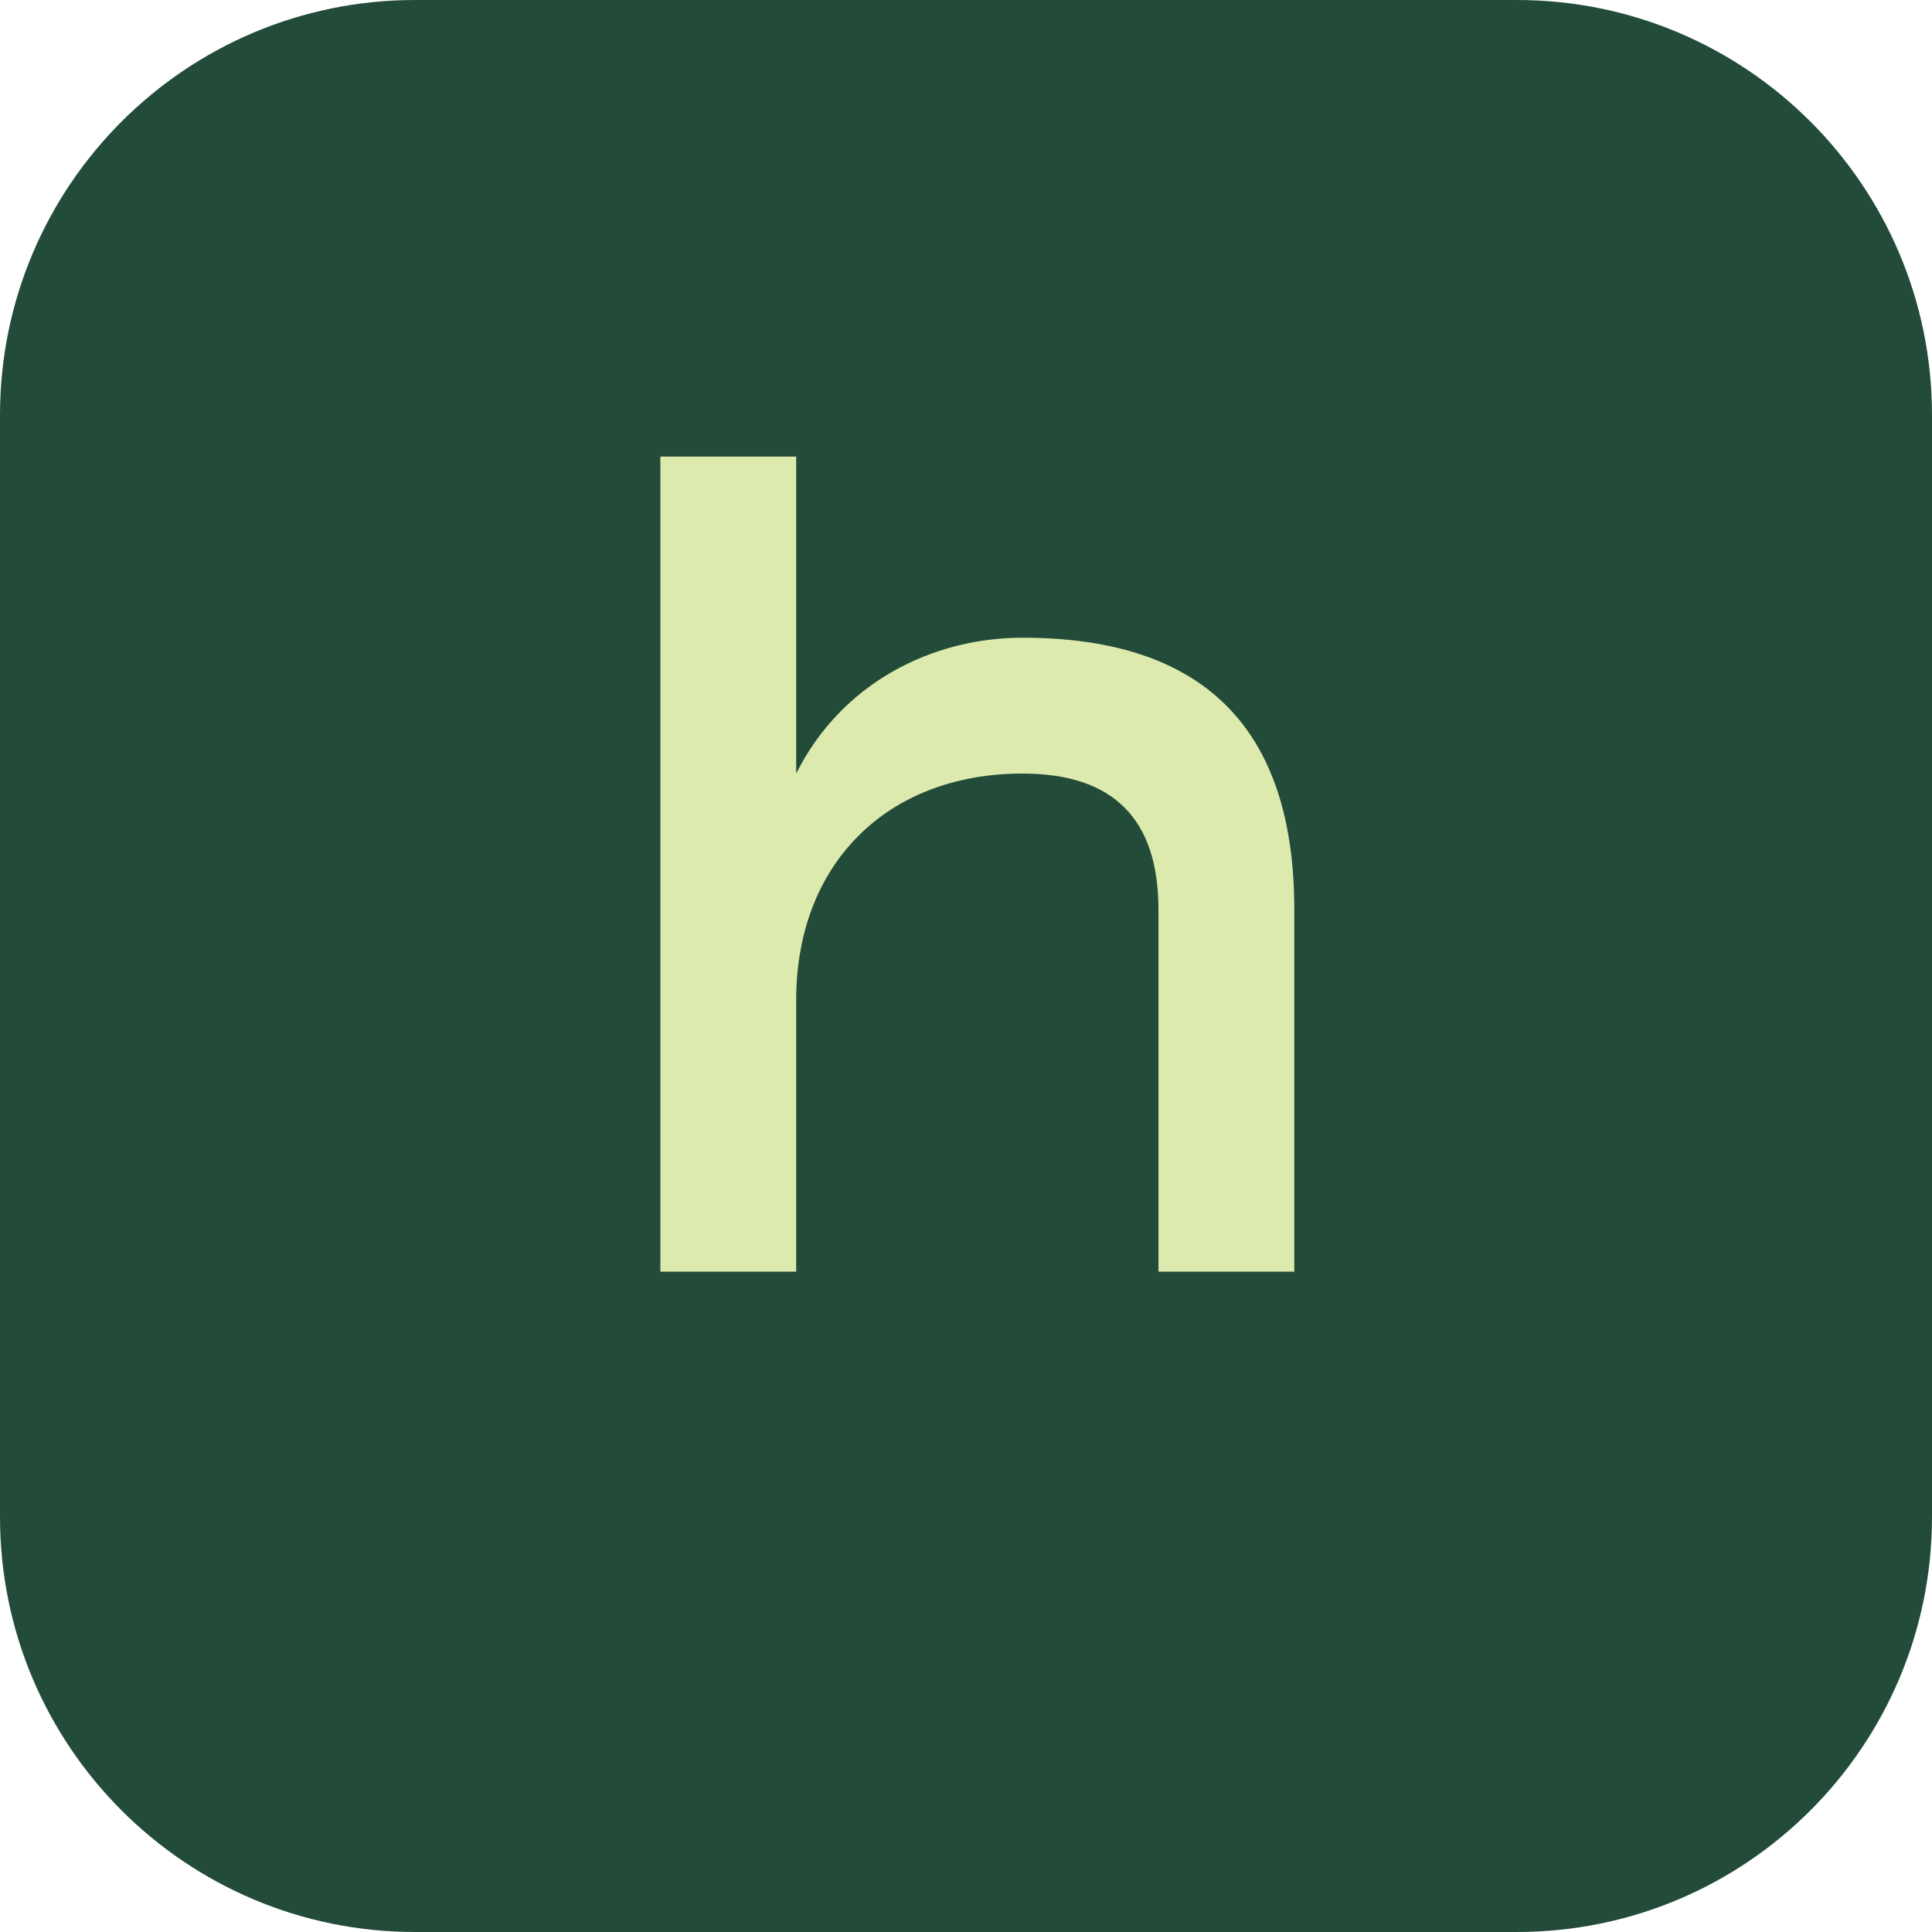
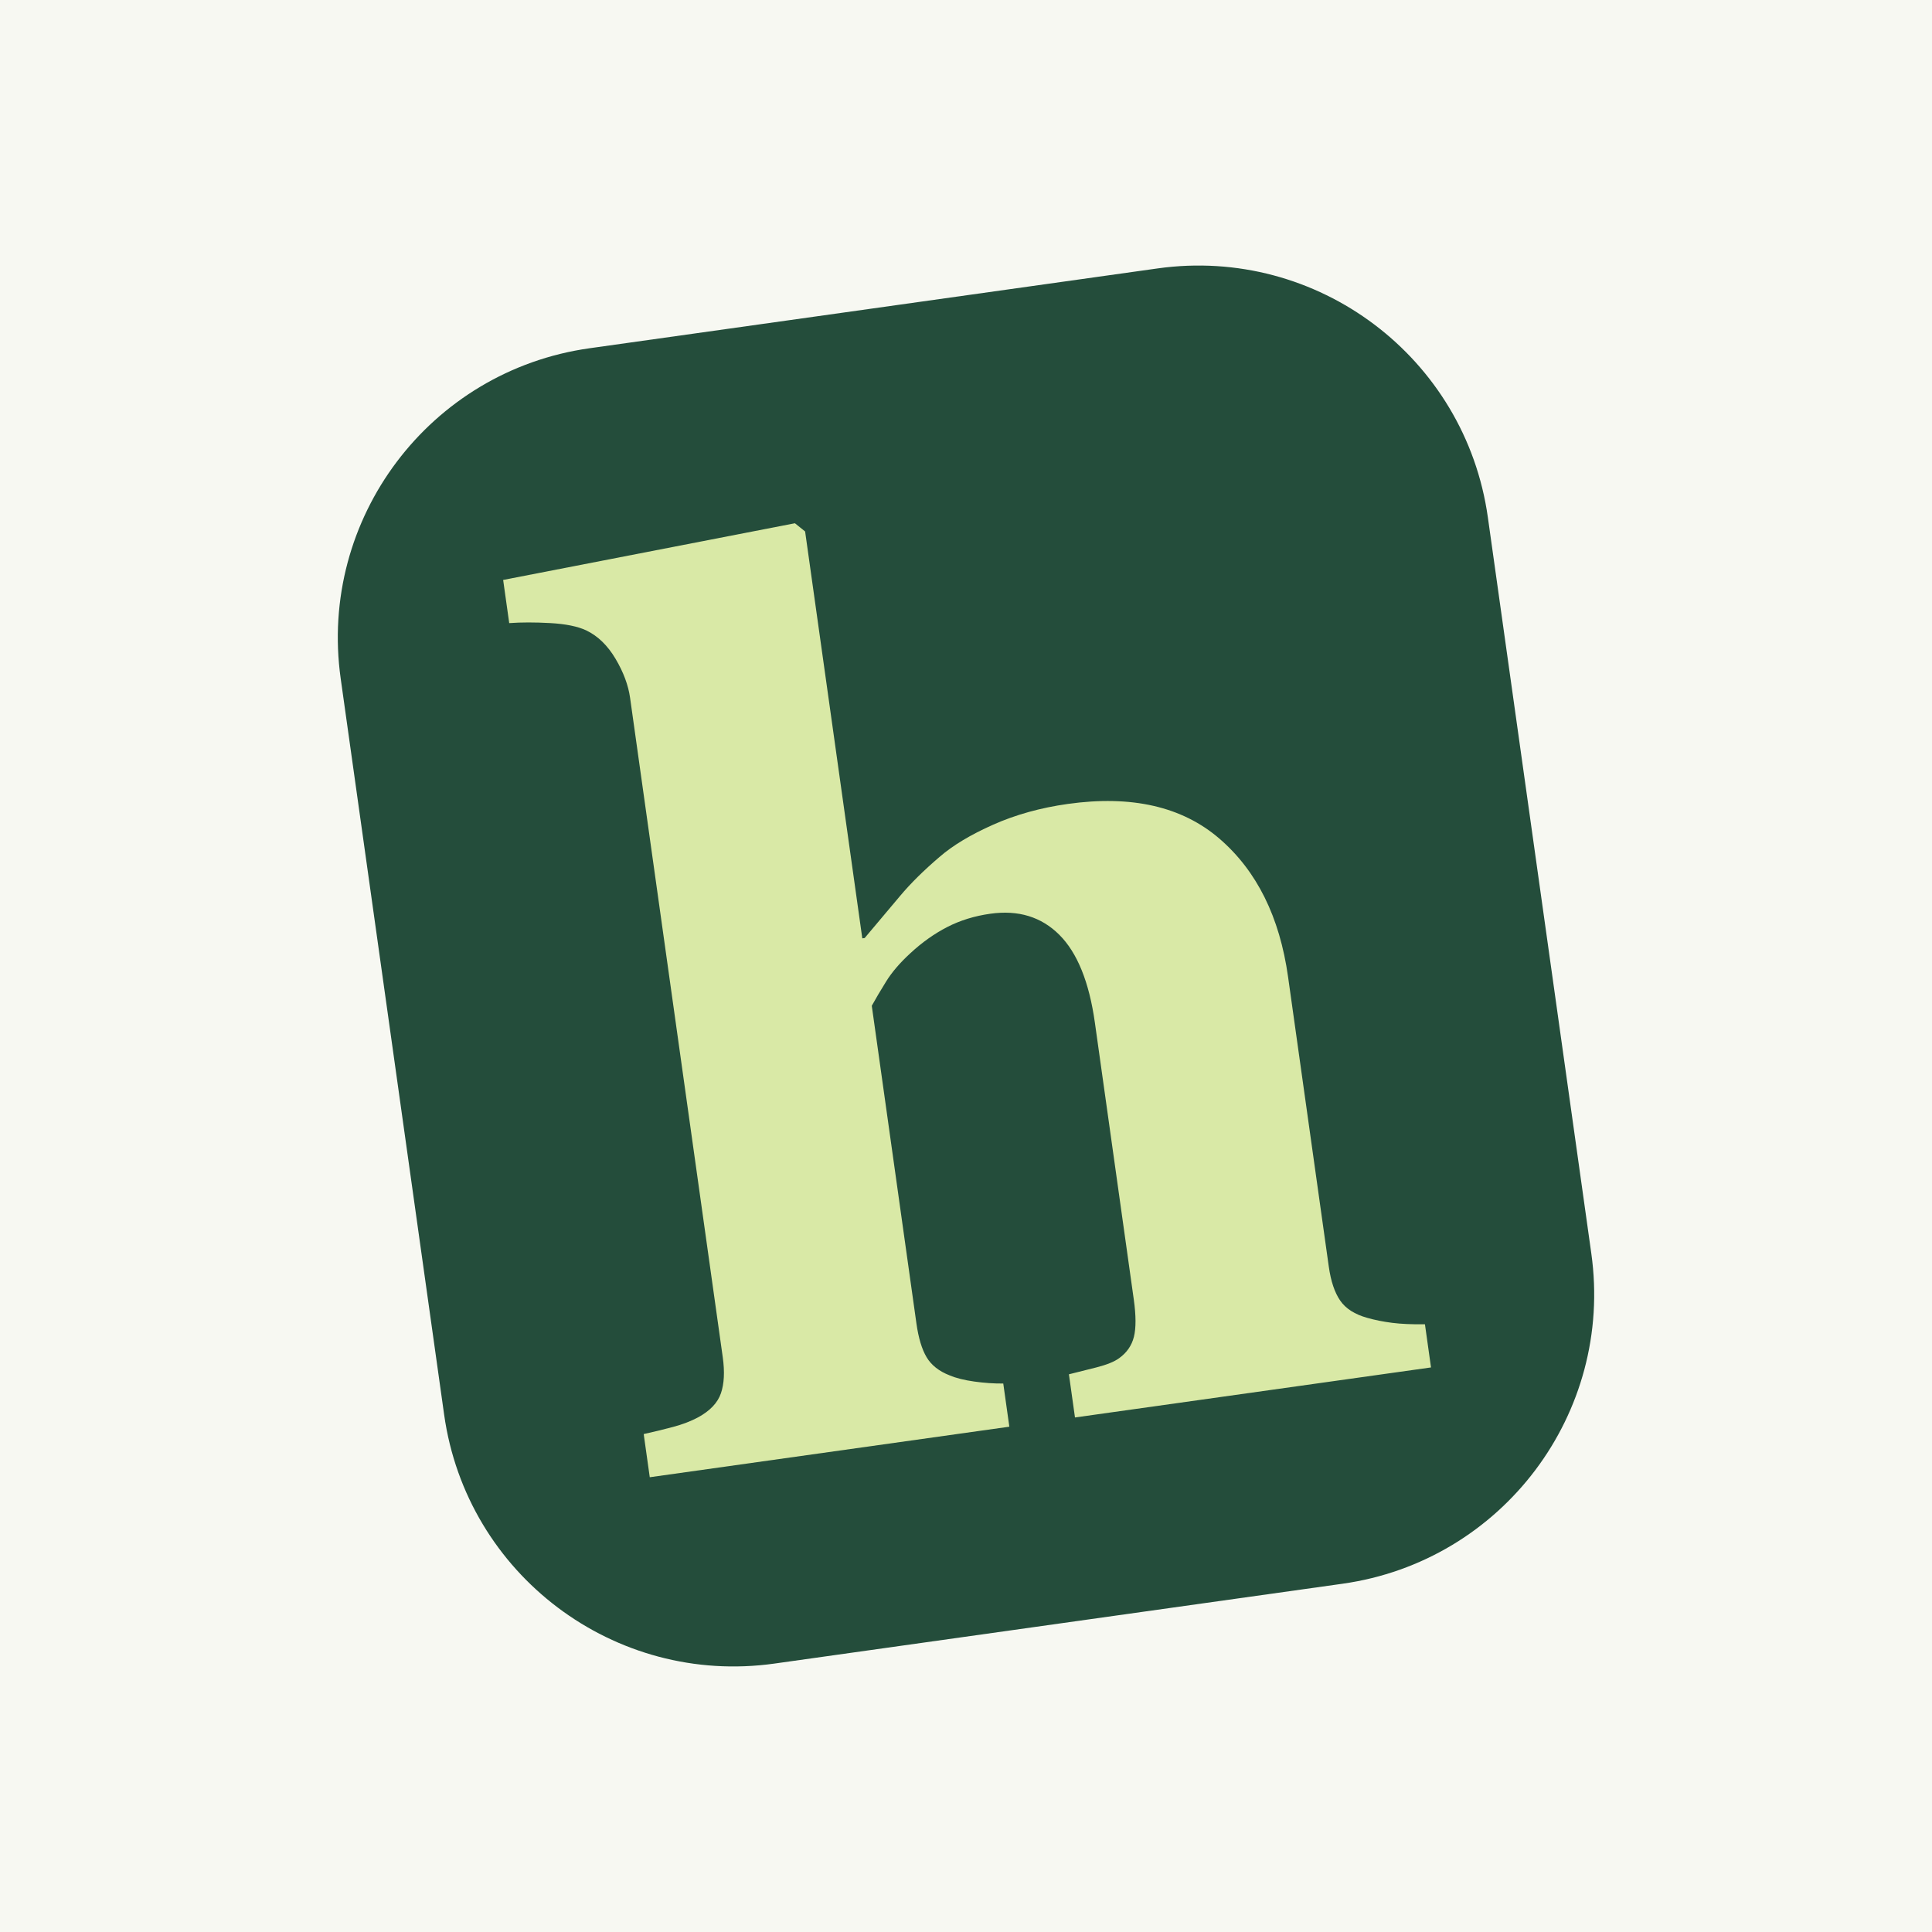
<svg xmlns="http://www.w3.org/2000/svg" viewBox="0 0 1024 1024">
-   <rect width="1024" height="1024" rx="220" fill="#234b39" />
-   <g transform="translate(230 170) scale(24)">
-     <path fill="#dcebad" d="M5,3h3v7c1,-2 3,-3 5,-3c4,0 6,2 6,6v8h-3v-8c0,-2 -1,-3 -3,-3c-3,0 -5,2 -5,5v6H5z" />
+   <rect width="1024" height="1024" fill="#f7f8f2" />
+   <g transform="rotate(-8 512 512)">
+     <rect x="205" y="160" width="614" height="704" rx="155" fill="#244d3b" />
+     <path fill="#d9e9a6" transform="translate(296.5963 757.0) scale(0.3165375 -0.3165375)" d="M1358 0H756V73Q776 75 803.0 78.0Q830 81 843 88Q864 99 872.5 120.0Q881 141 881 182V650Q881 753 842.5 804.0Q804 855 733 855Q693 855 658.5 843.0Q624 831 591 808Q562 788 544.5 767.0Q527 746 515 730V193Q515 156 524.0 134.5Q533 113 558 99Q573 90 597.5 83.0Q622 76 645 73V0H37V73Q63 75 87.5 78.0Q112 81 131 88Q163 100 174.5 122.5Q186 145 186 182V1297Q186 1329 171.0 1365.0Q156 1401 129 1419Q109 1432 71.0 1439.5Q33 1447 3 1449V1522L500 1548L515 1532V844H519Q557 878 587.5 905.5Q618 933 662 961Q699 985 758.5 1002.0Q818 1019 887 1019Q1049 1019 1130.5 926.0Q1212 833 1212 681V191Q1212 154 1223.0 132.0Q1234 110 1264 97Q1282 89 1304.0 83.0Q1326 77 1358 73Z" />
  </g>
</svg>
